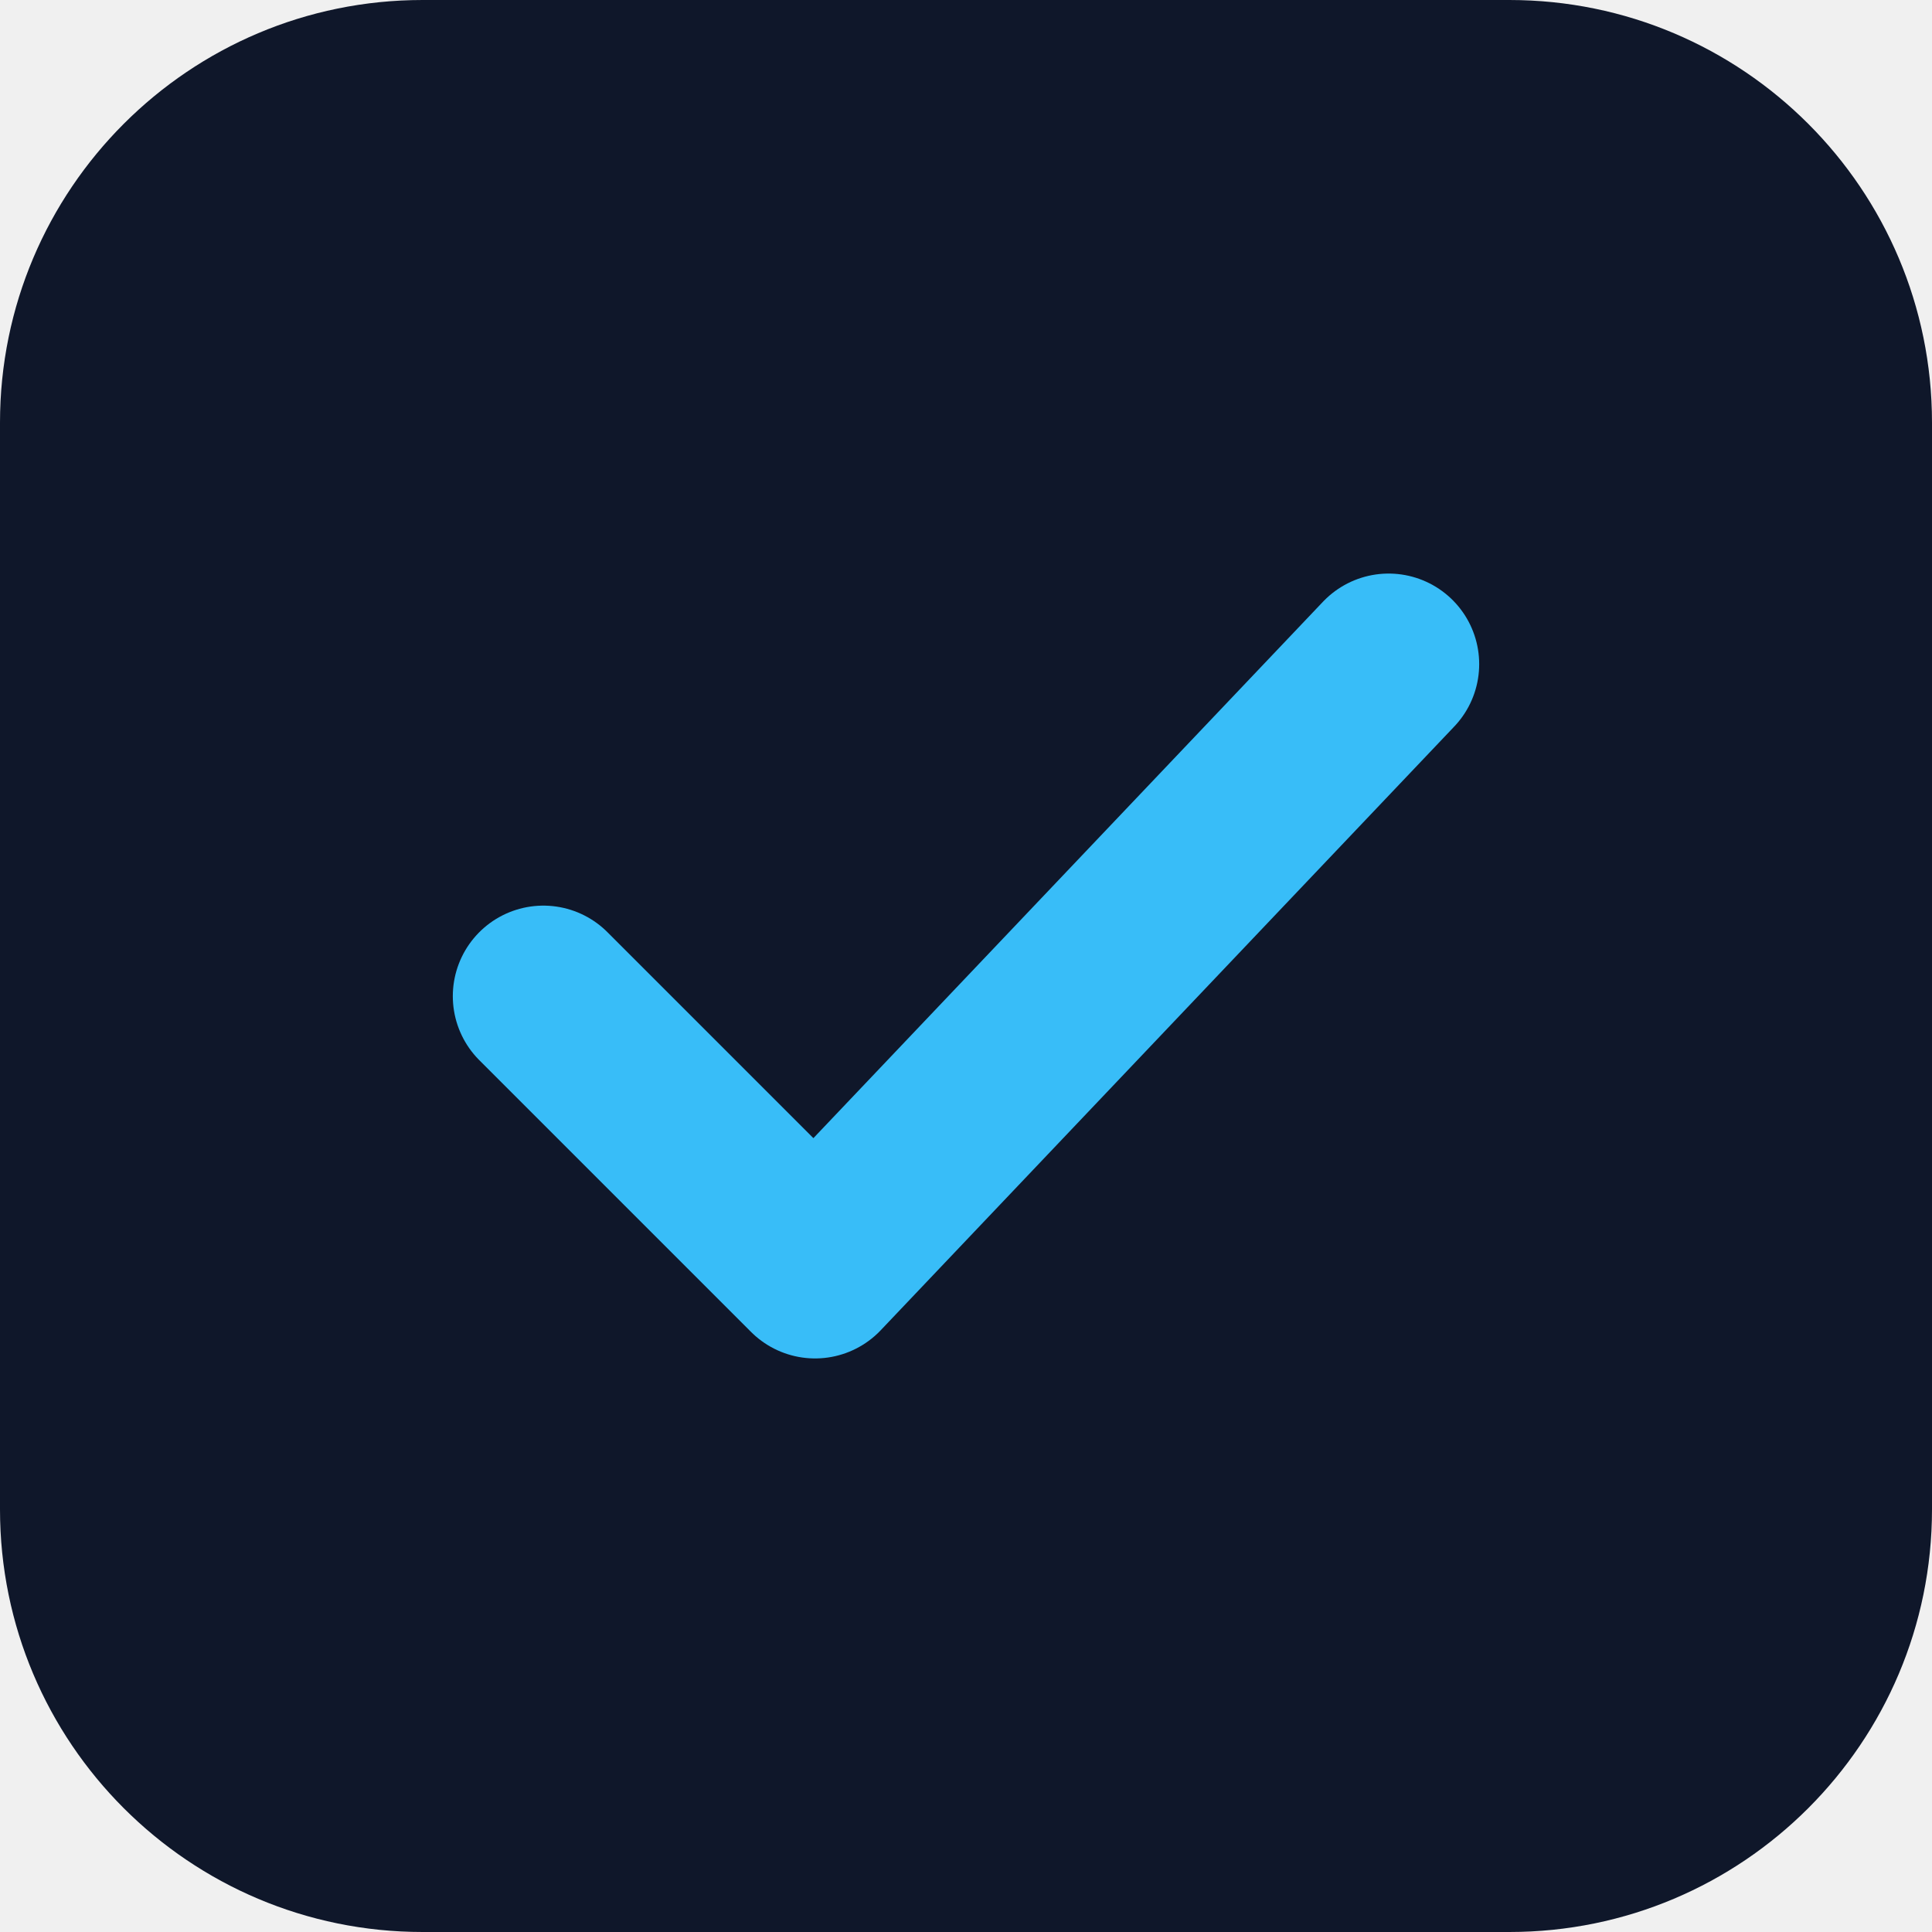
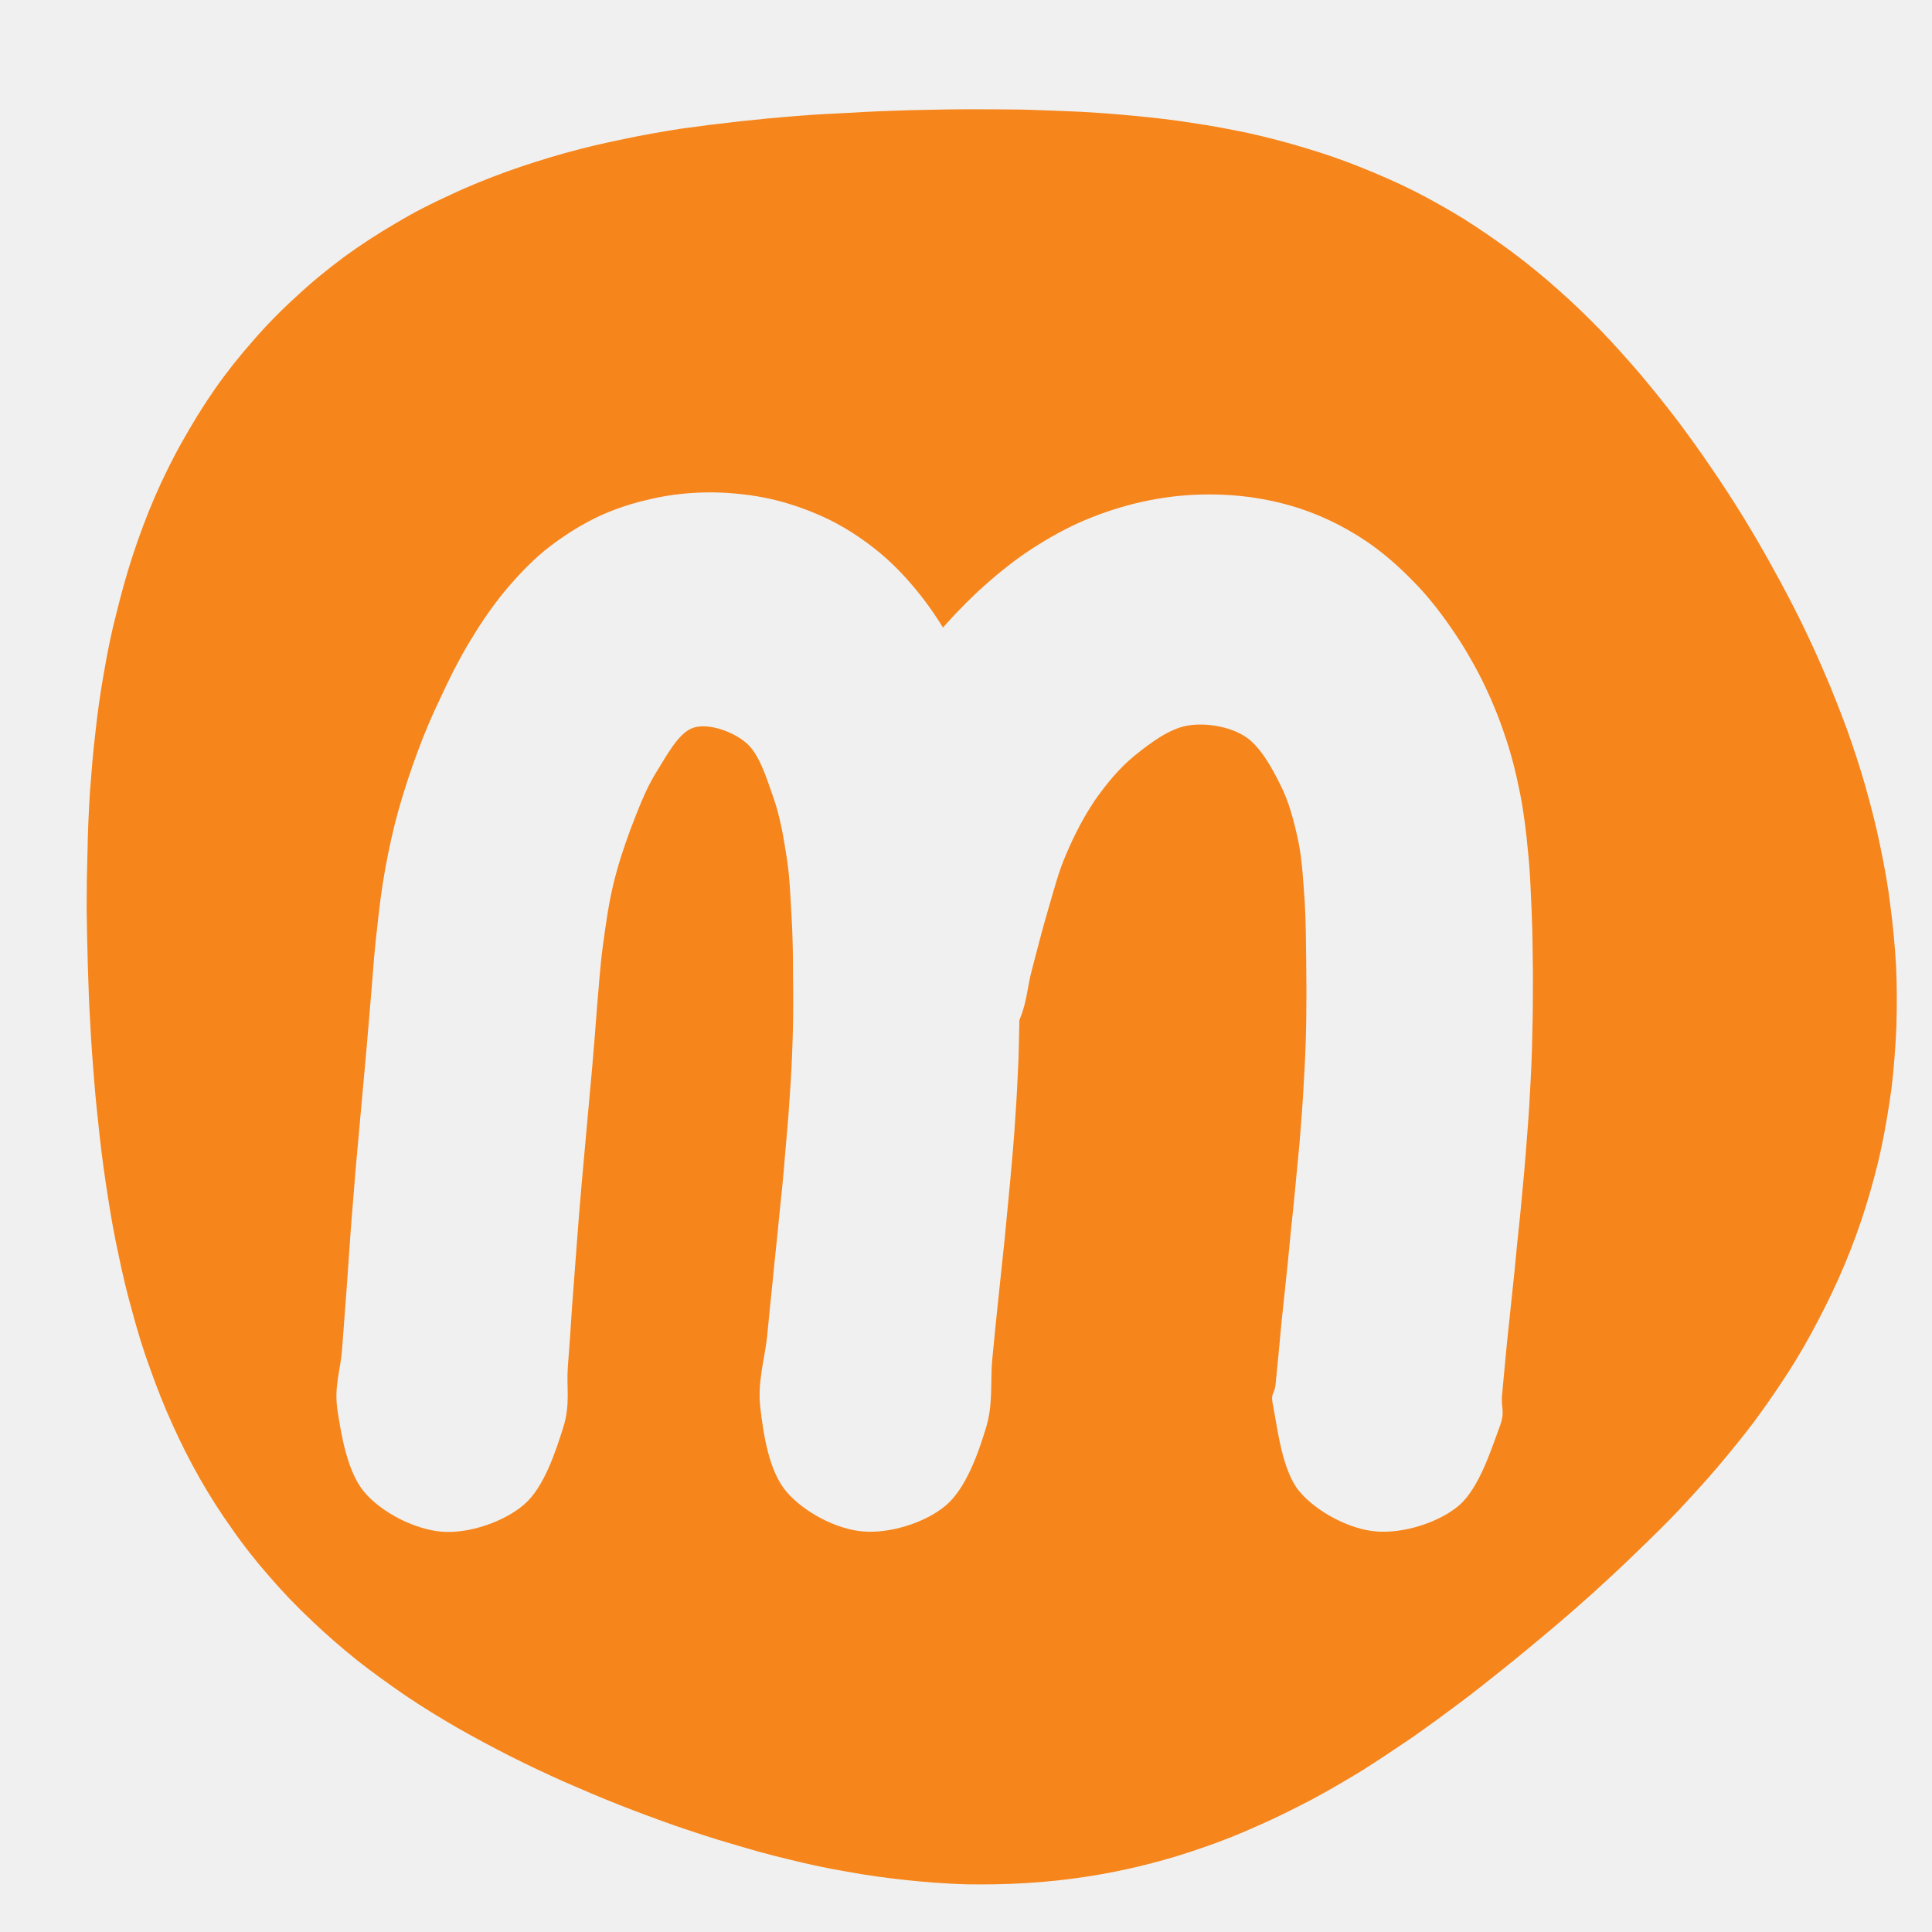
- <svg xmlns="http://www.w3.org/2000/svg" viewBox="0 0 64 64" role="img">
-   <rect width="64" height="64" rx="14" fill="#0f172a" />
-   <path d="M18 33l9 9 19-20" fill="none" stroke="#38bdf8" stroke-width="6" stroke-linecap="round" stroke-linejoin="round" />
+ <svg xmlns="http://www.w3.org/2000/svg" viewBox="0 0 64 64" role="img" color="#f6851b">
+   <mask id="k-wax-s" maskUnits="userSpaceOnUse" x="-8" y="-8" width="80" height="80">
+     <rect x="-8" y="-8" width="80" height="80" fill="#fff" />
+     <path d="M18.66 47.28C18.9 46.52 18.76 45.95 18.81 45.29C18.86 44.62 18.91 43.96 18.95 43.29C19 42.63 19.05 41.96 19.1 41.3C19.15 40.64 19.2 39.97 19.26 39.31C19.32 38.64 19.38 37.98 19.44 37.31C19.5 36.65 19.56 35.99 19.62 35.32C19.68 34.66 19.73 33.99 19.78 33.33C19.84 32.67 19.88 32 19.97 31.34C20.06 30.68 20.15 30.01 20.3 29.37C20.45 28.72 20.66 28.08 20.89 27.46C21.13 26.84 21.37 26.19 21.71 25.63C22.06 25.08 22.46 24.28 22.96 24.11C23.46 23.94 24.28 24.23 24.72 24.61C25.16 24.99 25.39 25.77 25.61 26.39C25.83 27.01 25.95 27.68 26.05 28.34C26.16 28.99 26.18 29.67 26.22 30.33C26.26 31 26.27 31.66 26.27 32.33C26.28 33 26.28 33.66 26.26 34.33C26.24 35 26.21 35.66 26.16 36.33C26.12 36.99 26.06 37.66 26 38.32C25.95 38.99 25.88 39.65 25.81 40.31C25.75 40.98 25.67 41.64 25.61 42.3C25.54 42.96 25.48 43.56 25.41 44.29C25.33 45.02 25.08 45.81 25.19 46.66C25.29 47.51 25.47 48.72 26.04 49.4C26.61 50.08 27.7 50.66 28.58 50.73C29.46 50.81 30.64 50.45 31.32 49.88C32 49.31 32.4 48.15 32.65 47.34C32.91 46.53 32.8 45.75 32.87 45.03C32.94 44.31 33 43.7 33.07 43.04C33.14 42.38 33.21 41.71 33.28 41.05C33.34 40.39 33.41 39.72 33.47 39.06C33.53 38.4 33.59 37.73 33.63 37.07C33.68 36.4 33.71 35.73 33.74 35.07C33.76 34.4 33.77 33.74 33.78 33.07C33.78 32.4 33.77 31.74 33.75 31.07C33.73 30.4 33.71 29.74 33.66 29.07C33.61 28.41 33.56 27.74 33.46 27.08C33.36 26.42 33.24 25.77 33.07 25.12C32.9 24.48 32.69 23.84 32.45 23.22C32.21 22.6 31.93 21.99 31.6 21.41C31.28 20.83 30.92 20.26 30.51 19.74C30.1 19.22 29.64 18.72 29.13 18.3C28.62 17.88 28.05 17.5 27.46 17.21C26.86 16.92 26.22 16.69 25.58 16.54C24.93 16.39 24.25 16.32 23.59 16.31C22.93 16.31 22.25 16.37 21.61 16.52C20.96 16.66 20.31 16.87 19.72 17.16C19.13 17.45 18.55 17.83 18.04 18.24C17.53 18.66 17.07 19.16 16.65 19.67C16.23 20.19 15.86 20.75 15.52 21.32C15.18 21.89 14.88 22.49 14.6 23.1C14.31 23.7 14.05 24.31 13.82 24.94C13.59 25.56 13.38 26.2 13.2 26.84C13.02 27.48 12.88 28.13 12.76 28.79C12.64 29.44 12.56 30.11 12.49 30.77C12.41 31.43 12.36 32.1 12.31 32.76C12.25 33.43 12.2 34.09 12.14 34.76C12.08 35.42 12.02 36.08 11.96 36.75C11.9 37.41 11.84 38.07 11.78 38.74C11.73 39.4 11.67 40.07 11.62 40.73C11.57 41.4 11.53 42.06 11.48 42.73C11.43 43.39 11.38 44.06 11.33 44.72C11.28 45.39 11.06 45.93 11.18 46.72C11.3 47.5 11.5 48.77 12.08 49.44C12.65 50.11 13.75 50.67 14.64 50.74C15.52 50.81 16.69 50.42 17.36 49.84C18.03 49.27 18.42 48.04 18.66 47.28Z" fill="#000" />
+     <path d="M33.65 34.03C34.03 33.33 34.01 32.74 34.19 32.1C34.36 31.46 34.52 30.81 34.71 30.17C34.9 29.53 35.06 28.88 35.33 28.27C35.59 27.66 35.9 27.06 36.27 26.51C36.65 25.97 37.09 25.43 37.6 25.02C38.11 24.61 38.72 24.15 39.32 24.04C39.92 23.93 40.7 24.06 41.22 24.38C41.73 24.7 42.11 25.39 42.4 25.97C42.7 26.55 42.87 27.22 43.01 27.87C43.14 28.52 43.17 29.19 43.22 29.86C43.26 30.52 43.26 31.19 43.27 31.85C43.28 32.52 43.28 33.19 43.27 33.85C43.26 34.52 43.23 35.19 43.19 35.85C43.16 36.52 43.1 37.18 43.05 37.85C42.99 38.51 42.92 39.18 42.86 39.84C42.79 40.5 42.72 41.17 42.66 41.83C42.59 42.49 42.52 43.15 42.45 43.82C42.39 44.48 42.31 45.33 42.26 45.81C42.22 46.28 42.06 46.06 42.19 46.66C42.31 47.26 42.47 48.72 43.04 49.4C43.61 50.08 44.7 50.66 45.58 50.73C46.46 50.81 47.64 50.45 48.32 49.88C49 49.31 49.42 47.95 49.65 47.34C49.89 46.72 49.71 46.71 49.76 46.19C49.81 45.67 49.88 44.86 49.95 44.2C50.02 43.54 50.09 42.87 50.16 42.21C50.22 41.55 50.29 40.88 50.36 40.22C50.42 39.56 50.49 38.89 50.54 38.23C50.59 37.56 50.65 36.9 50.68 36.23C50.72 35.57 50.75 34.9 50.76 34.24C50.78 33.57 50.78 32.9 50.78 32.24C50.77 31.57 50.77 30.9 50.74 30.24C50.71 29.57 50.69 28.9 50.62 28.24C50.56 27.58 50.48 26.91 50.35 26.26C50.22 25.61 50.06 24.96 49.84 24.33C49.63 23.7 49.37 23.08 49.07 22.48C48.77 21.89 48.43 21.31 48.05 20.77C47.67 20.22 47.25 19.69 46.78 19.22C46.32 18.75 45.81 18.3 45.26 17.93C44.71 17.56 44.11 17.24 43.49 17C42.88 16.76 42.22 16.59 41.56 16.49C40.91 16.39 40.23 16.36 39.57 16.39C38.91 16.42 38.24 16.52 37.59 16.68C36.95 16.84 36.31 17.06 35.71 17.33C35.1 17.61 34.52 17.95 33.97 18.32C33.42 18.7 32.9 19.13 32.41 19.58C31.93 20.03 31.46 20.52 31.04 21.02C30.61 21.53 30.2 22.07 29.83 22.62C29.47 23.18 29.14 23.76 28.85 24.36C28.55 24.96 28.31 25.58 28.08 26.21C27.86 26.83 27.68 27.48 27.49 28.12C27.31 28.76 27.15 29.4 26.97 30.05C26.8 30.69 26.47 31.18 26.43 31.97C26.4 32.77 26.33 34.05 26.76 34.82C27.19 35.6 28.16 36.36 29.01 36.61C29.86 36.85 31.09 36.71 31.86 36.28C32.64 35.85 33.26 34.72 33.65 34.03Z" fill="#000" />
+   </mask>
+   <g mask="url(#k-wax-s)">
+     <path d="M62.81 32C62.84 32.67 62.84 33.35 62.82 34.02C62.79 34.69 62.74 35.37 62.66 36.04C62.57 36.7 62.46 37.37 62.32 38.03C62.18 38.69 62 39.34 61.8 39.99C61.6 40.63 61.37 41.26 61.11 41.88C60.85 42.5 60.56 43.11 60.25 43.7C59.94 44.3 59.61 44.88 59.25 45.44C58.89 46 58.51 46.55 58.12 47.08C57.72 47.61 57.3 48.12 56.88 48.62C56.45 49.12 56.01 49.6 55.56 50.08C55.11 50.55 54.65 51 54.18 51.45C53.72 51.9 53.24 52.34 52.77 52.77C52.29 53.2 51.81 53.62 51.32 54.03C50.83 54.44 50.34 54.85 49.84 55.25C49.34 55.65 48.84 56.05 48.33 56.43C47.81 56.82 47.29 57.2 46.76 57.57C46.23 57.93 45.69 58.29 45.14 58.64C44.58 58.98 44.02 59.31 43.44 59.62C42.86 59.92 42.27 60.22 41.67 60.48C41.07 60.75 40.45 61 39.83 61.21C39.2 61.43 38.57 61.62 37.92 61.78C37.28 61.94 36.63 62.07 35.97 62.17C35.32 62.27 34.65 62.34 33.99 62.38C33.33 62.42 32.66 62.43 32 62.42C31.34 62.4 30.67 62.35 30.02 62.28C29.36 62.21 28.7 62.12 28.05 62C27.4 61.89 26.75 61.75 26.11 61.59C25.47 61.44 24.84 61.26 24.21 61.07C23.58 60.89 22.96 60.68 22.34 60.47C21.72 60.25 21.1 60.02 20.49 59.78C19.88 59.54 19.28 59.28 18.68 59.02C18.08 58.75 17.48 58.47 16.89 58.17C16.3 57.87 15.72 57.56 15.14 57.23C14.57 56.9 14 56.55 13.45 56.18C12.9 55.8 12.35 55.41 11.83 55C11.31 54.58 10.8 54.14 10.32 53.68C9.83 53.22 9.37 52.74 8.93 52.23C8.49 51.73 8.07 51.2 7.69 50.65C7.3 50.11 6.94 49.54 6.61 48.96C6.28 48.38 5.98 47.78 5.71 47.18C5.43 46.57 5.19 45.95 4.97 45.33C4.74 44.71 4.55 44.08 4.38 43.44C4.2 42.81 4.05 42.17 3.92 41.53C3.78 40.9 3.67 40.26 3.57 39.62C3.47 38.98 3.38 38.34 3.31 37.71C3.24 37.07 3.17 36.44 3.12 35.8C3.07 35.17 3.02 34.54 2.99 33.9C2.95 33.27 2.93 32.64 2.91 32C2.89 31.36 2.88 30.73 2.87 30.09C2.87 29.45 2.88 28.81 2.9 28.17C2.91 27.52 2.94 26.88 2.98 26.23C3.03 25.58 3.08 24.93 3.16 24.27C3.23 23.62 3.32 22.96 3.44 22.3C3.55 21.65 3.68 20.99 3.85 20.34C4.01 19.69 4.19 19.03 4.4 18.39C4.61 17.75 4.85 17.11 5.12 16.48C5.39 15.86 5.69 15.24 6.03 14.64C6.36 14.05 6.72 13.46 7.11 12.9C7.5 12.34 7.93 11.8 8.38 11.29C8.83 10.77 9.31 10.28 9.82 9.82C10.32 9.35 10.85 8.92 11.4 8.51C11.95 8.11 12.53 7.73 13.12 7.39C13.7 7.04 14.31 6.73 14.93 6.45C15.54 6.16 16.17 5.91 16.8 5.68C17.44 5.45 18.08 5.25 18.72 5.07C19.36 4.89 20.01 4.74 20.65 4.61C21.3 4.47 21.94 4.36 22.58 4.26C23.23 4.17 23.87 4.09 24.5 4.02C25.14 3.95 25.77 3.89 26.4 3.84C27.03 3.79 27.65 3.76 28.28 3.73C28.9 3.69 29.52 3.67 30.14 3.65C30.76 3.64 31.38 3.62 32 3.62C32.62 3.62 33.24 3.62 33.86 3.63C34.48 3.65 35.1 3.67 35.73 3.7C36.35 3.73 36.98 3.78 37.6 3.84C38.23 3.9 38.86 3.97 39.48 4.07C40.11 4.16 40.74 4.28 41.36 4.41C41.99 4.55 42.61 4.71 43.23 4.9C43.84 5.08 44.45 5.29 45.05 5.53C45.65 5.77 46.25 6.03 46.83 6.32C47.4 6.61 47.97 6.93 48.52 7.27C49.07 7.62 49.61 7.99 50.13 8.38C50.65 8.77 51.15 9.18 51.63 9.61C52.12 10.04 52.59 10.5 53.04 10.96C53.49 11.43 53.92 11.91 54.34 12.4C54.76 12.9 55.17 13.41 55.56 13.92C55.95 14.44 56.33 14.97 56.69 15.5C57.06 16.04 57.41 16.58 57.75 17.13C58.09 17.69 58.42 18.25 58.73 18.82C59.05 19.39 59.35 19.97 59.64 20.55C59.93 21.14 60.2 21.73 60.46 22.34C60.72 22.94 60.96 23.56 61.19 24.18C61.41 24.8 61.62 25.43 61.8 26.07C61.98 26.71 62.15 27.36 62.28 28.01C62.42 28.67 62.54 29.33 62.62 29.99C62.71 30.66 62.77 31.33 62.81 32Z" fill="currentColor" />
+   </g>
</svg>
